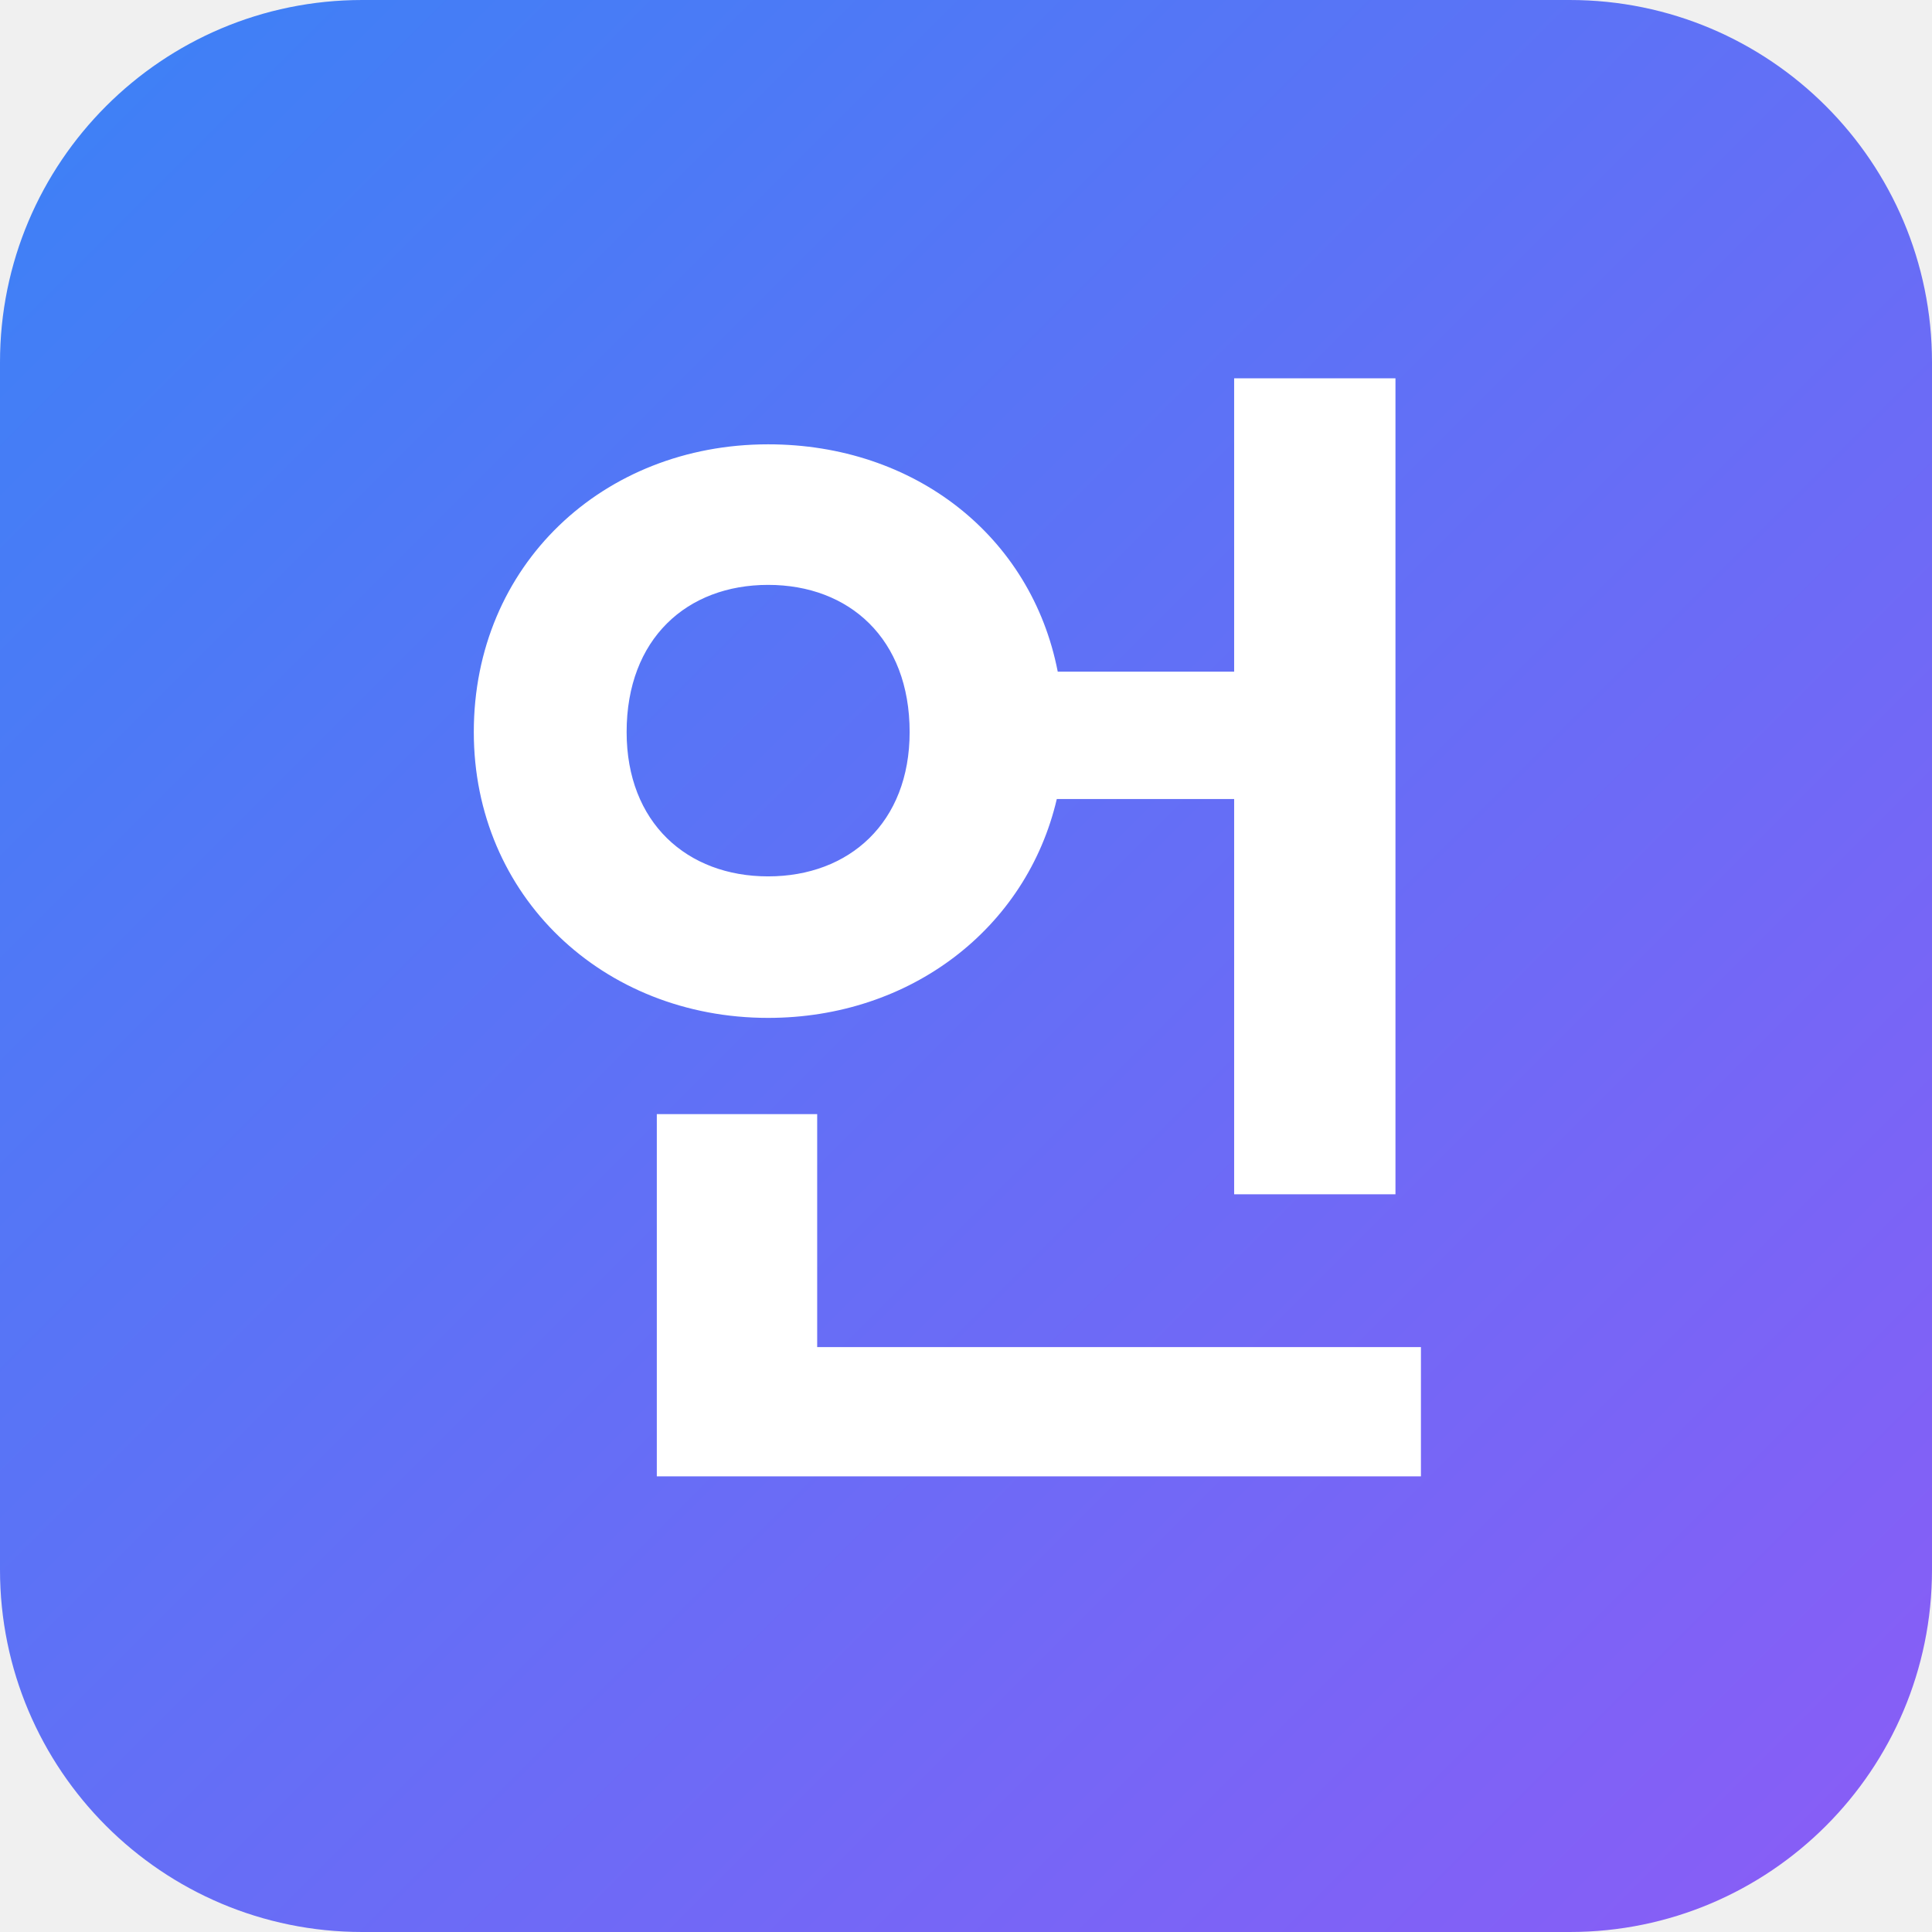
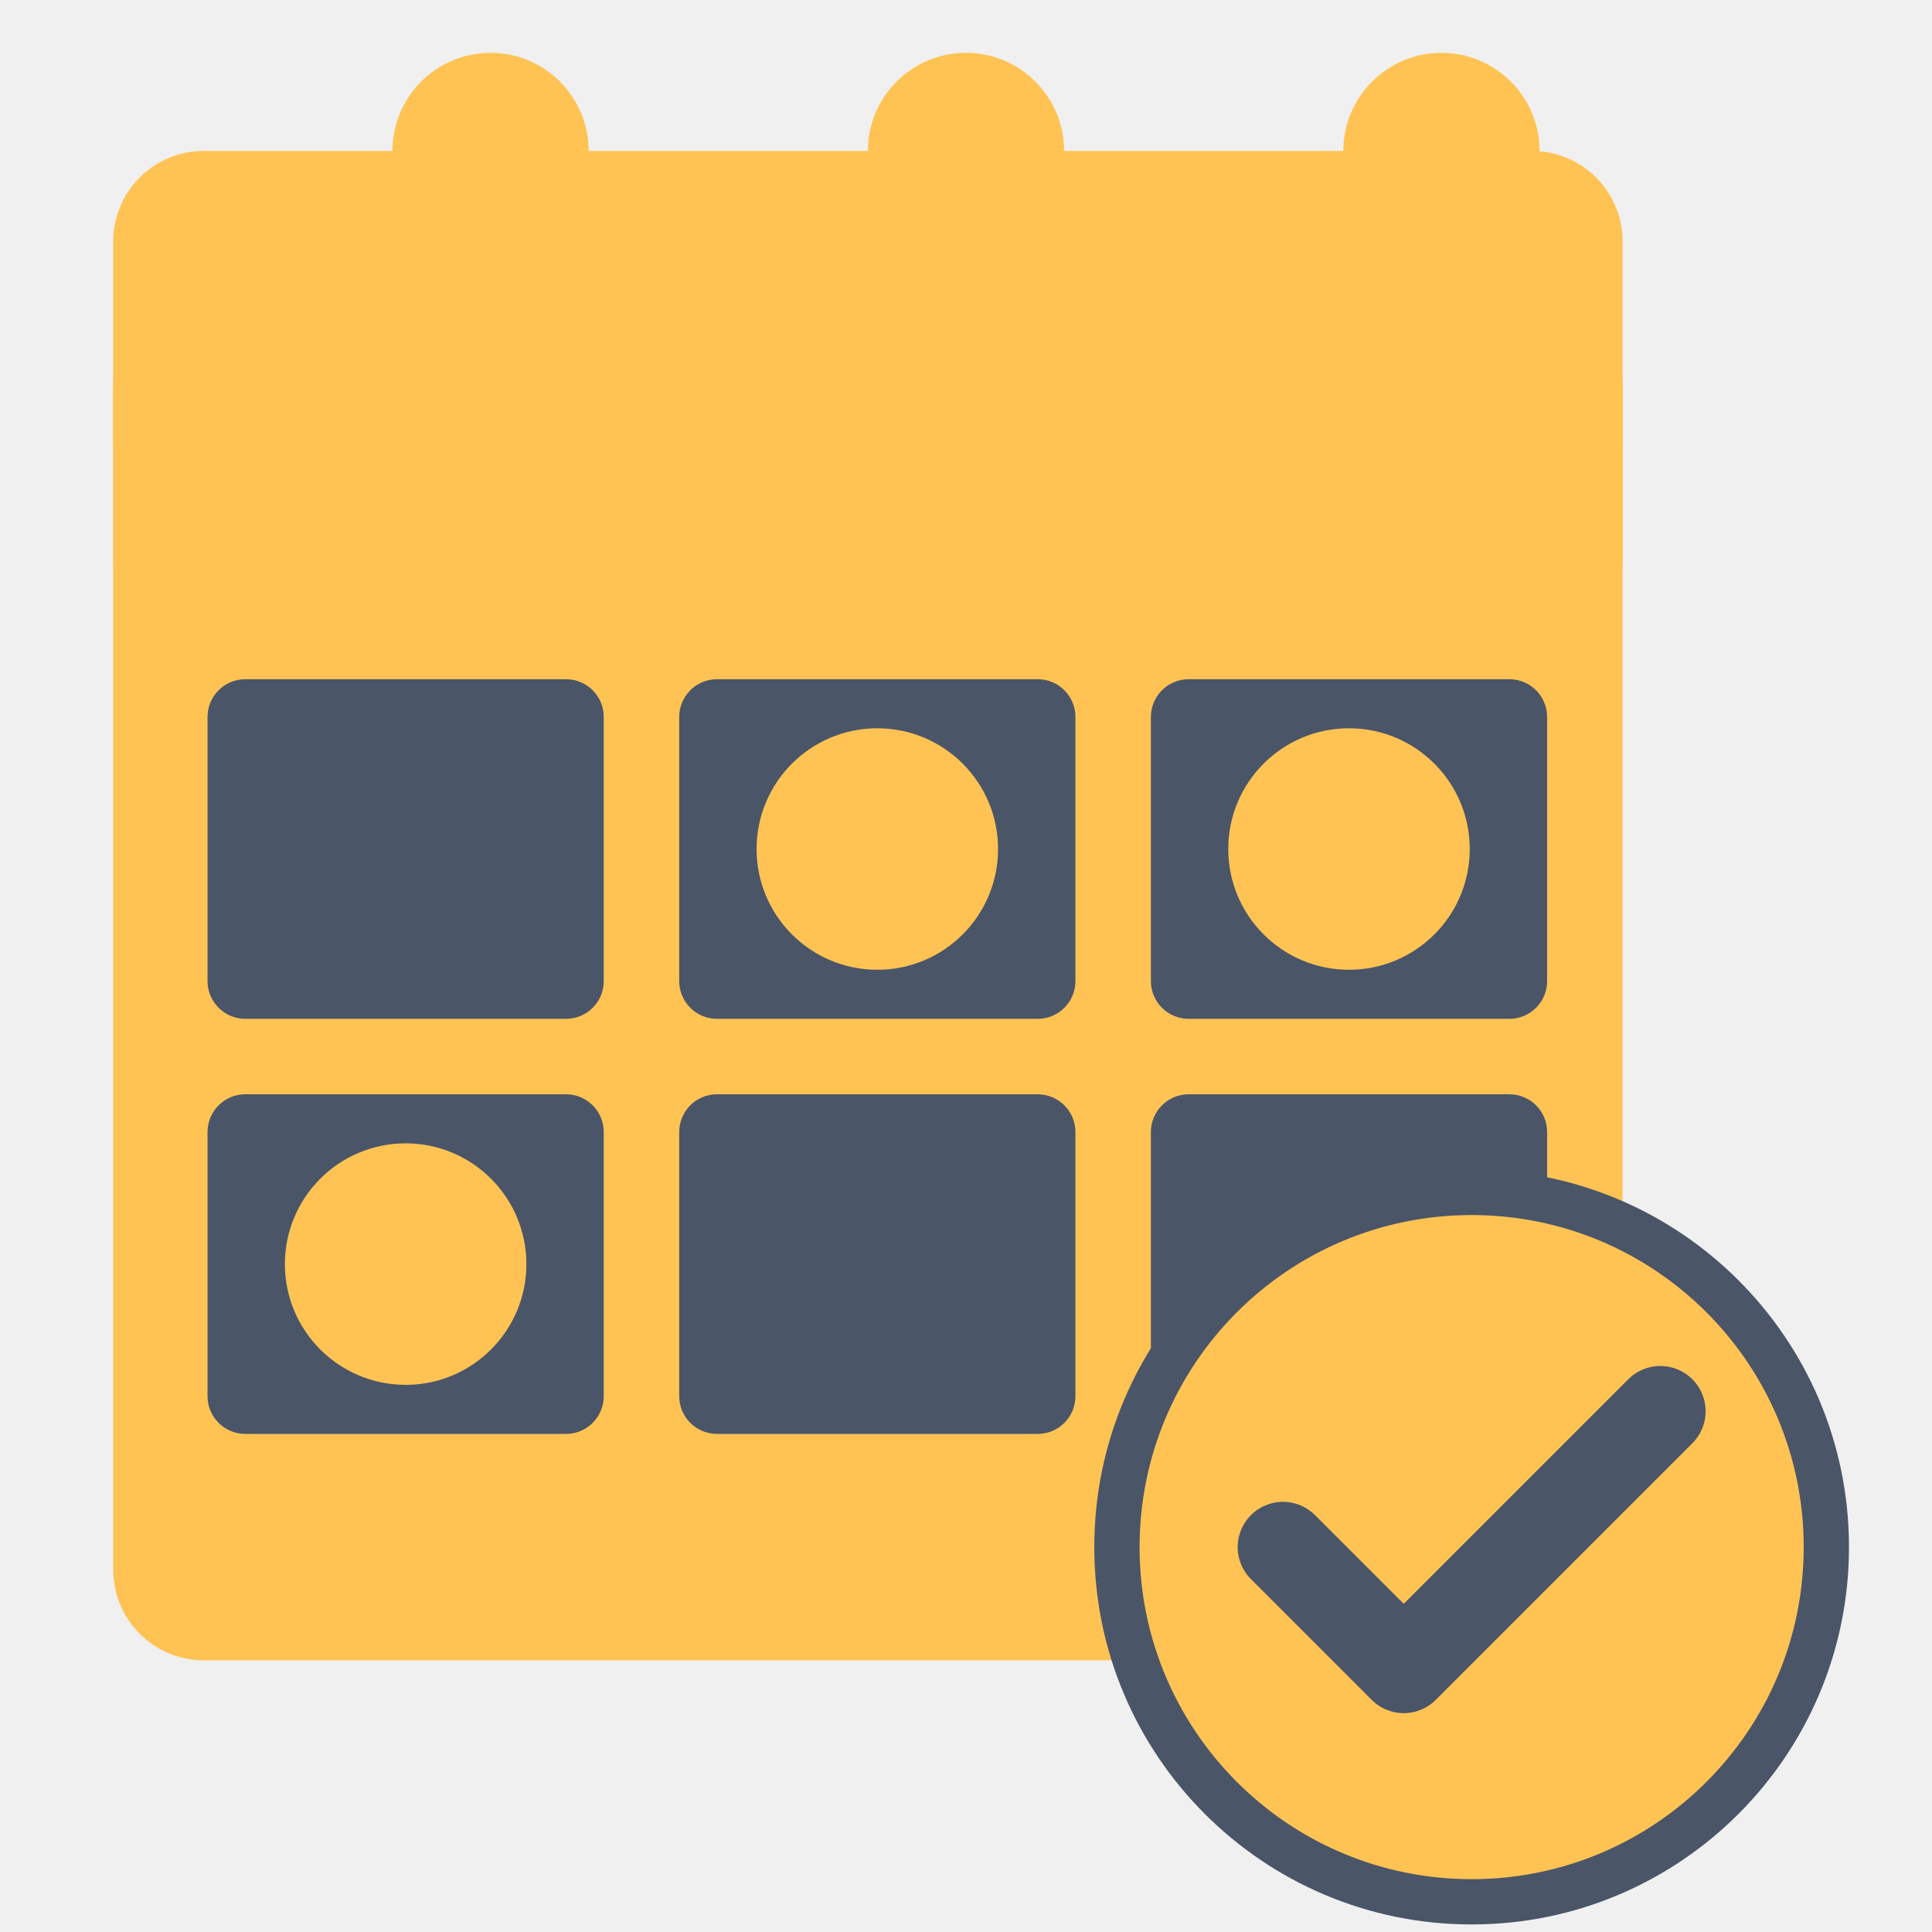
- <svg xmlns="http://www.w3.org/2000/svg" width="32" height="32" viewBox="0 0 32 32">
-   <defs>
-     <linearGradient id="gradient" x1="0%" y1="0%" x2="100%" y2="100%">
-       <stop offset="0%" style="stop-color:#3b82f6;stop-opacity:1" />
-       <stop offset="100%" style="stop-color:#8b5cf6;stop-opacity:1" />
-     </linearGradient>
-   </defs>
-   <rect width="32" height="32" rx="6" fill="url(#gradient)" />
-   <text x="50%" y="50%" dominant-baseline="middle" text-anchor="middle" fill="white" font-size="20" font-weight="bold" font-family="system-ui, -apple-system, sans-serif">언</text>
+ <svg xmlns="http://www.w3.org/2000/svg" width="512" height="512" viewBox="0 0 512 512" fill="none">
+   <rect x="30" y="80" width="400" height="360" rx="24" fill="#FFC354" />
+   <circle cx="130" cy="40" r="26" fill="#FFC354" />
+   <circle cx="256" cy="40" r="26" fill="#FFC354" />
+   <circle cx="382" cy="40" r="26" fill="#FFC354" />
+   <rect x="30" y="40" width="400" height="100" rx="24" fill="#FFC354" />
+   <rect x="30" y="100" width="400" height="50" fill="#FFC354" />
+   <rect x="55" y="180" width="105" height="90" rx="10" fill="#4A5568" />
+   <rect x="180" y="180" width="105" height="90" rx="10" fill="#4A5568" />
+   <rect x="305" y="180" width="105" height="90" rx="10" fill="#4A5568" />
+   <rect x="55" y="290" width="105" height="90" rx="10" fill="#4A5568" />
+   <rect x="180" y="290" width="105" height="90" rx="10" fill="#4A5568" />
+   <rect x="305" y="290" width="105" height="90" rx="10" fill="#4A5568" />
+   <circle cx="232.5" cy="225" r="32" fill="#FFC354" />
+   <circle cx="357.5" cy="225" r="32" fill="#FFC354" />
+   <circle cx="107.5" cy="335" r="32" fill="#FFC354" />
+   <circle cx="390" cy="410" r="100" fill="#4A5568" />
+   <circle cx="390" cy="410" r="88" fill="#FFC354" />
+   <path d="M340 410 L372 442 L440 374" stroke="#4A5568" stroke-width="24" stroke-linecap="round" stroke-linejoin="round" fill="none" />
</svg>
